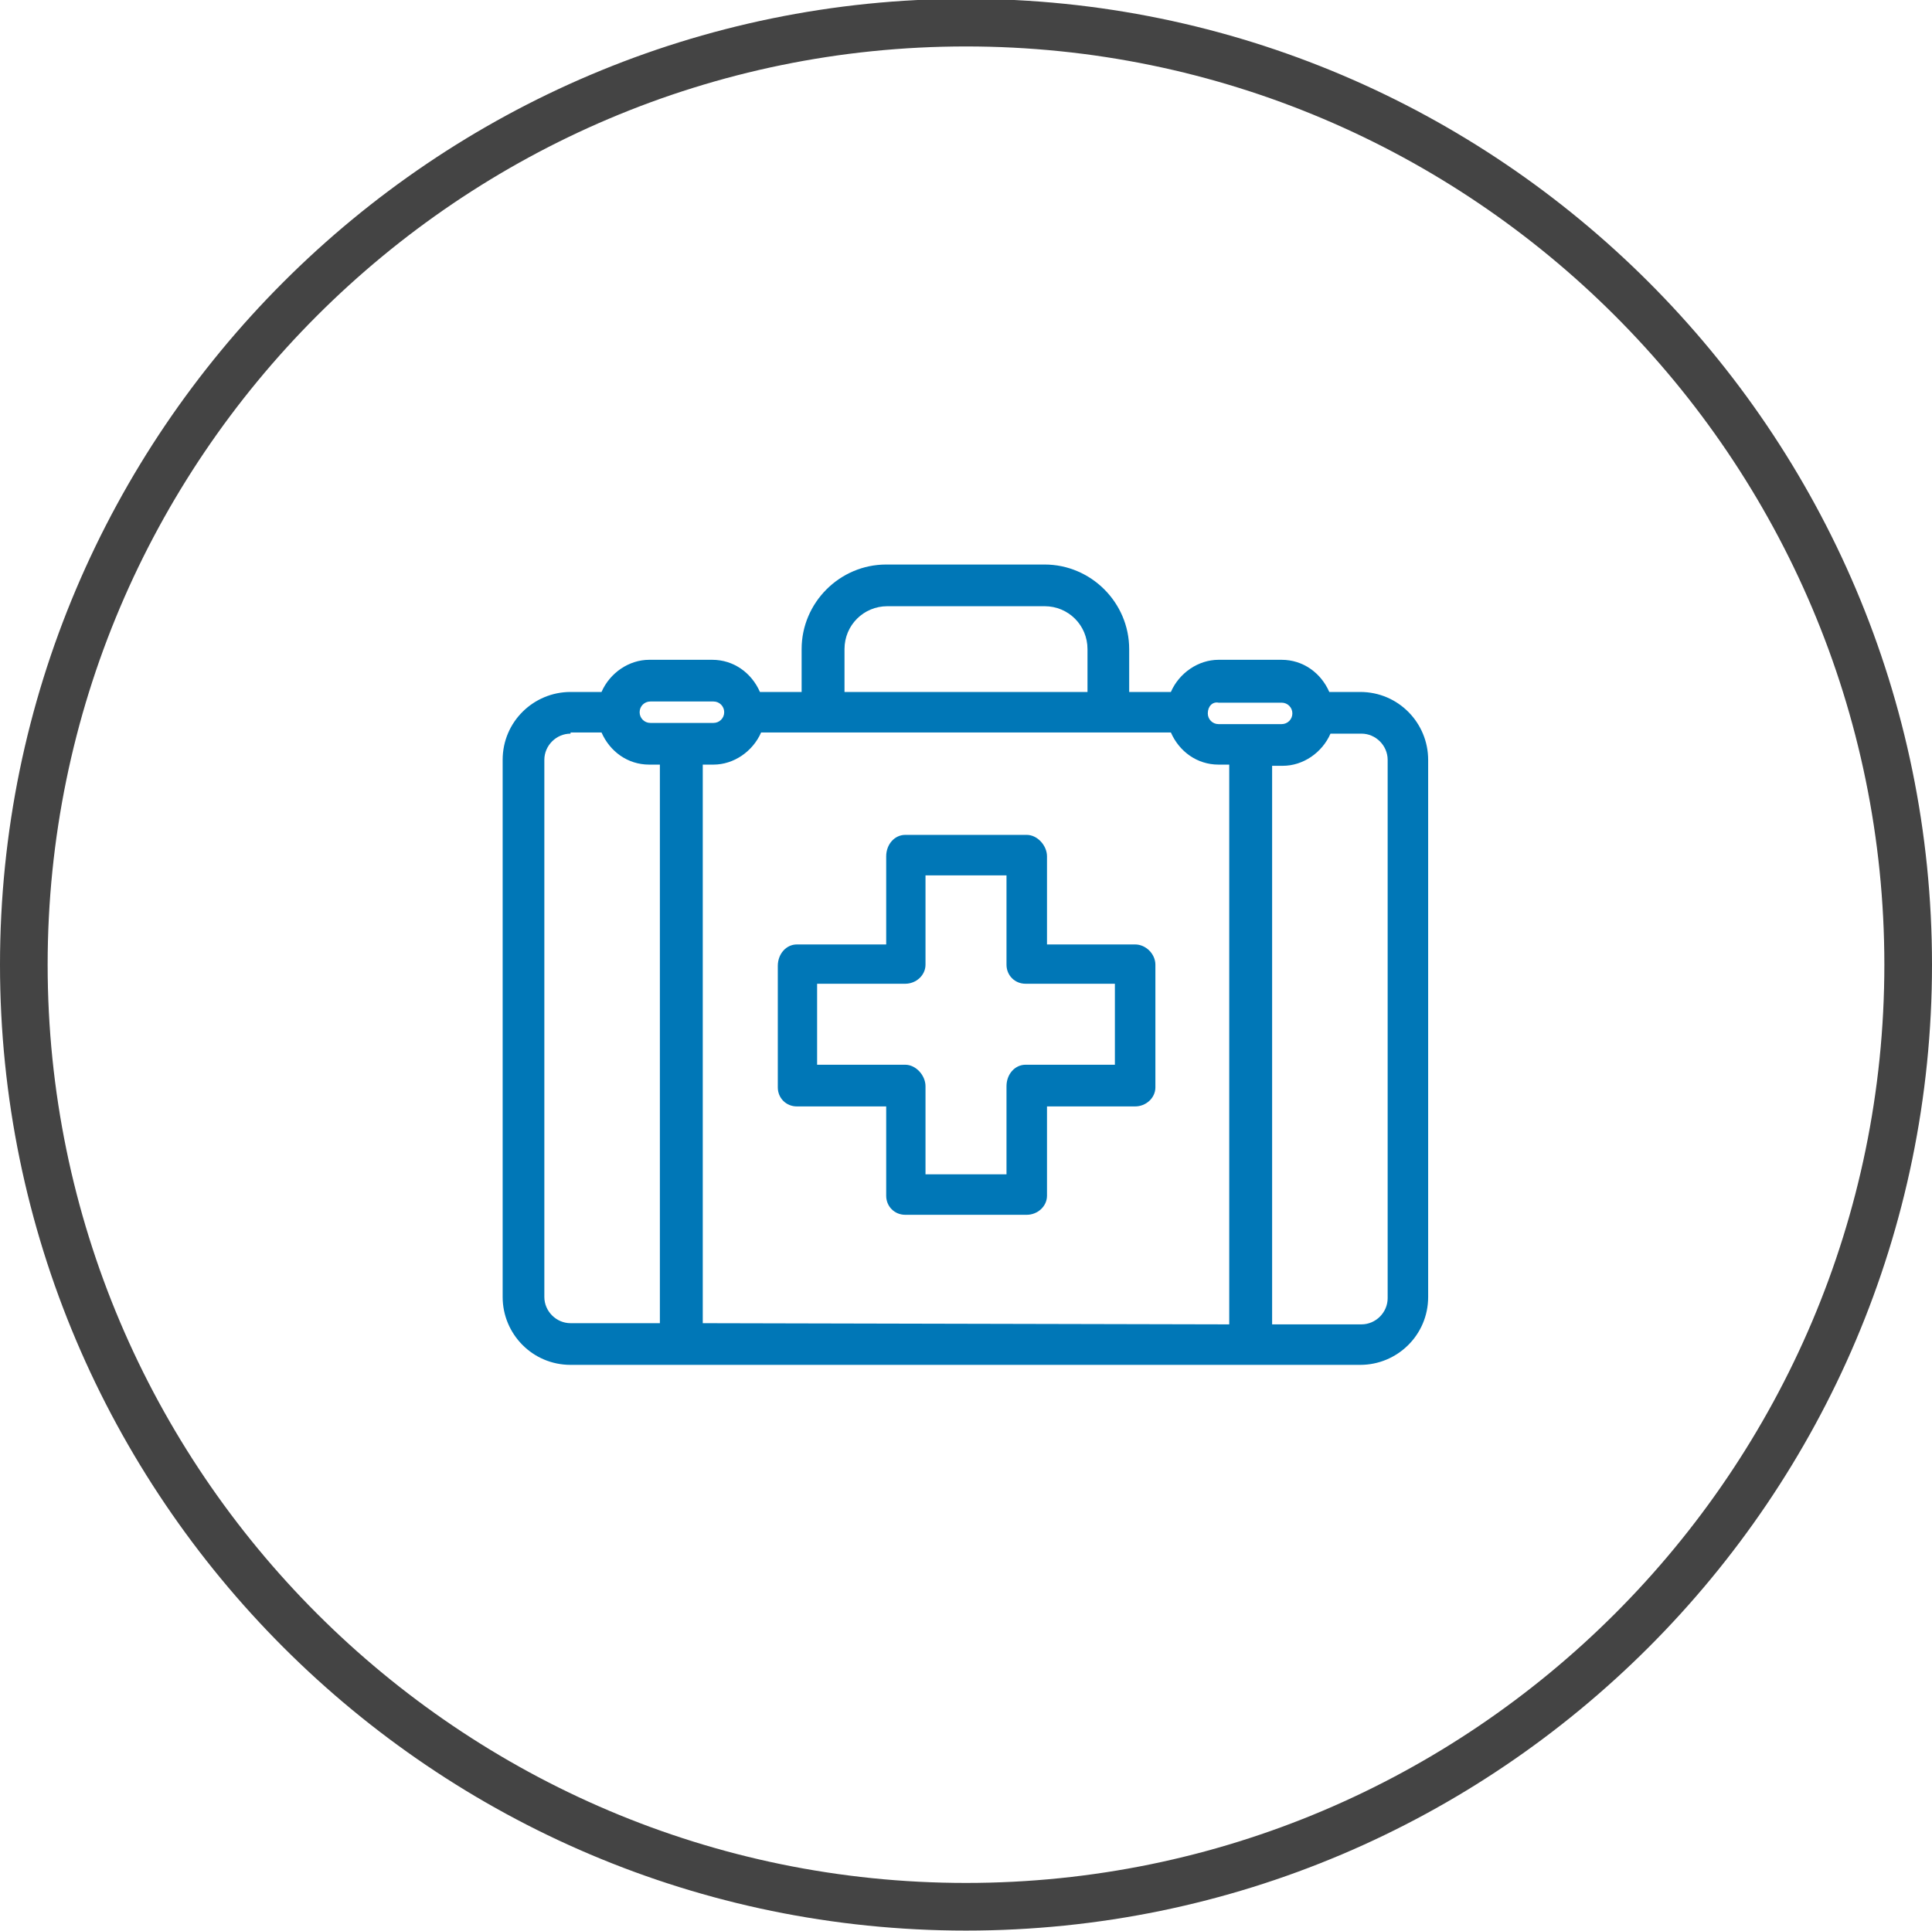
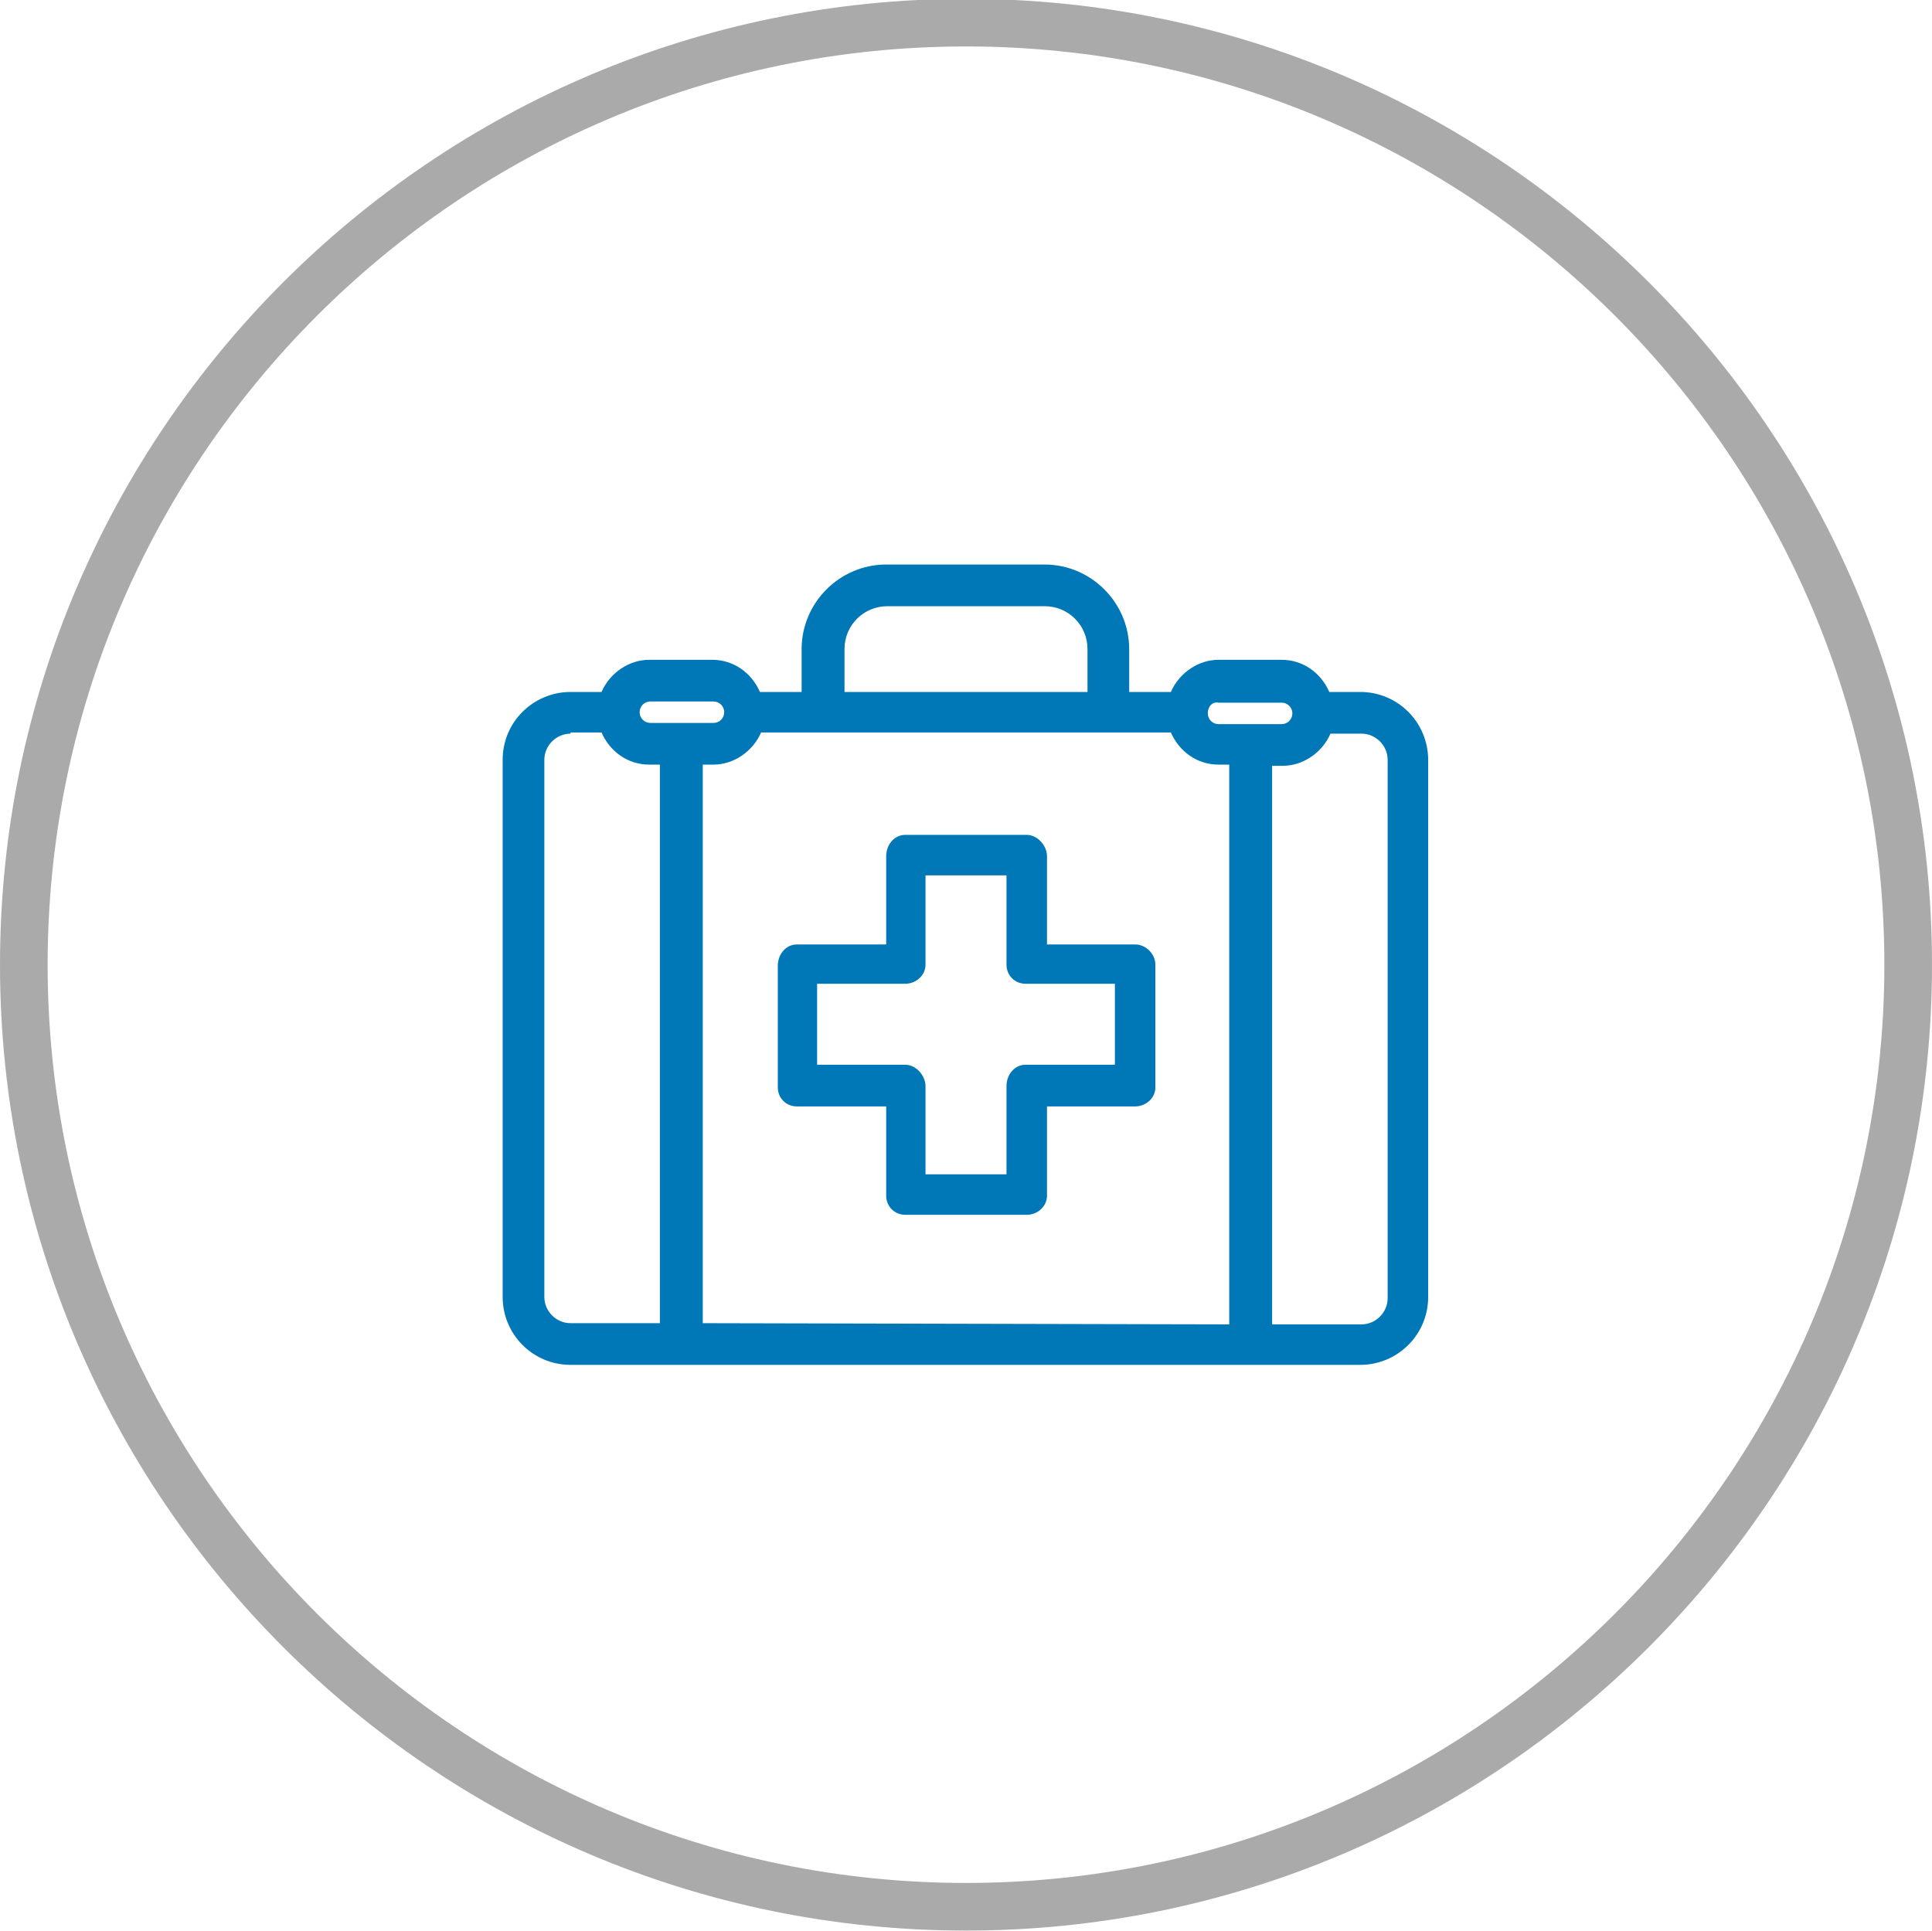
<svg xmlns="http://www.w3.org/2000/svg" version="1.1" id="Layer_1" x="0px" y="0px" viewBox="0 0 162.2 162.1" style="enable-background:new 0 0 162.2 162.1;" xml:space="preserve">
  <style type="text/css">
- 	.st0{fill:#444444;}
+ 	.st0{fill:#AAAAAA;}
	.st1{fill:#0077B7;}
</style>
  <path class="st0" d="M81.1,162.1C36.4,162.1,0,125.7,0,81S36.4-0.1,81.1-0.1s81.1,36.4,81.1,81.1S125.8,162.1,81.1,162.1z M81.1,3.9  C38.6,3.9,4,38.5,4,81s34.6,77.1,77.1,77.1s77.1-34.6,77.1-77.1S123.6,3.9,81.1,3.9z" />
  <path class="st1" d="M47.9,114.6c-3.2,0-5.7-2.6-5.7-5.7V63.8c0-3.2,2.6-5.7,5.7-5.7h2.6c0.7-1.6,2.3-2.7,4-2.7h5.3  c1.8,0,3.3,1.1,4,2.7h3.5v-3.6c0-3.9,3.2-7.1,7.1-7.1h13.3c3.9,0,7.1,3.2,7.1,7.1v3.6h3.5c0.7-1.6,2.3-2.7,4-2.7h5.3  c1.8,0,3.3,1.1,4,2.7h2.6c3.2,0,5.7,2.6,5.7,5.7v45.1c0,3.2-2.6,5.7-5.7,5.7C114.2,114.6,47.9,114.6,47.9,114.6z M114.3,111.2  c1.2,0,2.2-1,2.2-2.2V63.8c0-1.2-1-2.2-2.2-2.2h-2.6c-0.7,1.6-2.3,2.7-4,2.7h-0.9v46.9H114.3z M103.2,111.2v-47h-0.9  c-1.8,0-3.3-1.1-4-2.7H63.9c-0.7,1.6-2.3,2.7-4,2.7H59v46.9L103.2,111.2L103.2,111.2z M47.9,61.6c-1.2,0-2.2,1-2.2,2.2v45.1  c0,1.2,1,2.2,2.2,2.2h7.5V64.2h-0.9c-1.8,0-3.3-1.1-4-2.7h-2.6V61.6z M101.4,59.9c0,0.5,0.4,0.9,0.9,0.9h5.3c0.5,0,0.9-0.4,0.9-0.9  s-0.4-0.9-0.9-0.9h-5.3C101.8,58.9,101.4,59.3,101.4,59.9L101.4,59.9z M54.6,58.9c-0.5,0-0.9,0.4-0.9,0.9s0.4,0.9,0.9,0.9h5.3  c0.5,0,0.9-0.4,0.9-0.9s-0.4-0.9-0.9-0.9H54.6z M91.3,58.1v-3.6c0-2-1.6-3.6-3.6-3.6H74.5c-2,0-3.6,1.6-3.6,3.6v3.6H91.3z" />
  <path class="st1" d="M114.3,58.6h-2.9c-0.5-1.5-2-2.7-3.7-2.7h-5.3c-1.7,0-3.2,1.1-3.7,2.7h-4.4v-4.1c0-3.6-2.9-6.6-6.6-6.6H74.5  c-3.6,0-6.6,2.9-6.6,6.6v4.1h-4.4c-0.5-1.5-2-2.7-3.7-2.7h-5.3c-1.7,0-3.2,1.1-3.7,2.7h-2.9c-2.9,0-5.2,2.3-5.2,5.2v45.1  c0,2.9,2.3,5.2,5.2,5.2h66.4c2.9,0,5.2-2.3,5.2-5.2V63.8C119.5,60.9,117.2,58.6,114.3,58.6L114.3,58.6z M102.3,58.4h5.3  c0.8,0,1.4,0.6,1.4,1.4s-0.6,1.4-1.4,1.4h-5.3c-0.8,0-1.4-0.6-1.4-1.4l0,0l0,0C100.9,59,101.6,58.4,102.3,58.4L102.3,58.4z   M59.9,63.7c1.7,0,3.2-1.1,3.7-2.7h35.1c0.5,1.5,2,2.7,3.7,2.7h1.4v47.9H58.5V63.7H59.9z M70.4,54.5c0-2.2,1.8-4.1,4.1-4.1h13.3  c2.2,0,4.1,1.8,4.1,4.1v4.1H70.4V54.5z M54.6,58.4h5.3c0.8,0,1.4,0.6,1.4,1.4s-0.6,1.4-1.4,1.4h-5.3c-0.8,0-1.4-0.6-1.4-1.4l0,0l0,0  C53.2,59,53.8,58.4,54.6,58.4L54.6,58.4z M45.2,108.9V63.8c0-1.5,1.2-2.7,2.7-2.7h2.9c0.5,1.5,2,2.7,3.7,2.7H56v47.9h-8  C46.4,111.7,45.2,110.4,45.2,108.9L45.2,108.9z M117,108.9c0,1.5-1.2,2.7-2.7,2.7h-8V63.7h1.4c1.7,0,3.2-1.1,3.7-2.7h2.9  c1.5,0,2.7,1.2,2.7,2.7V108.9z" />
  <path class="st1" d="M95.3,79.3h-7.4v-7.4c0-0.9-0.8-1.8-1.7-1.8H76c-0.9,0-1.6,0.8-1.6,1.8v7.4h-7.5c-0.9,0-1.6,0.8-1.6,1.8v10.2  c0,0.9,0.7,1.6,1.6,1.6h7.5v7.5c0,0.9,0.7,1.6,1.6,1.6h10.2c0.9,0,1.7-0.7,1.7-1.6v-7.5h7.4c0.9,0,1.7-0.7,1.7-1.6V81  C97,80.1,96.2,79.3,95.3,79.3z M93.6,89.4h-7.5c-0.9,0-1.6,0.8-1.6,1.8v7.4h-6.8v-7.4c0-0.9-0.8-1.8-1.7-1.8h-7.4v-6.8H76  c0.9,0,1.7-0.7,1.7-1.6v-7.5h6.8V81c0,0.9,0.7,1.6,1.6,1.6h7.5V89.4z" />
</svg>
